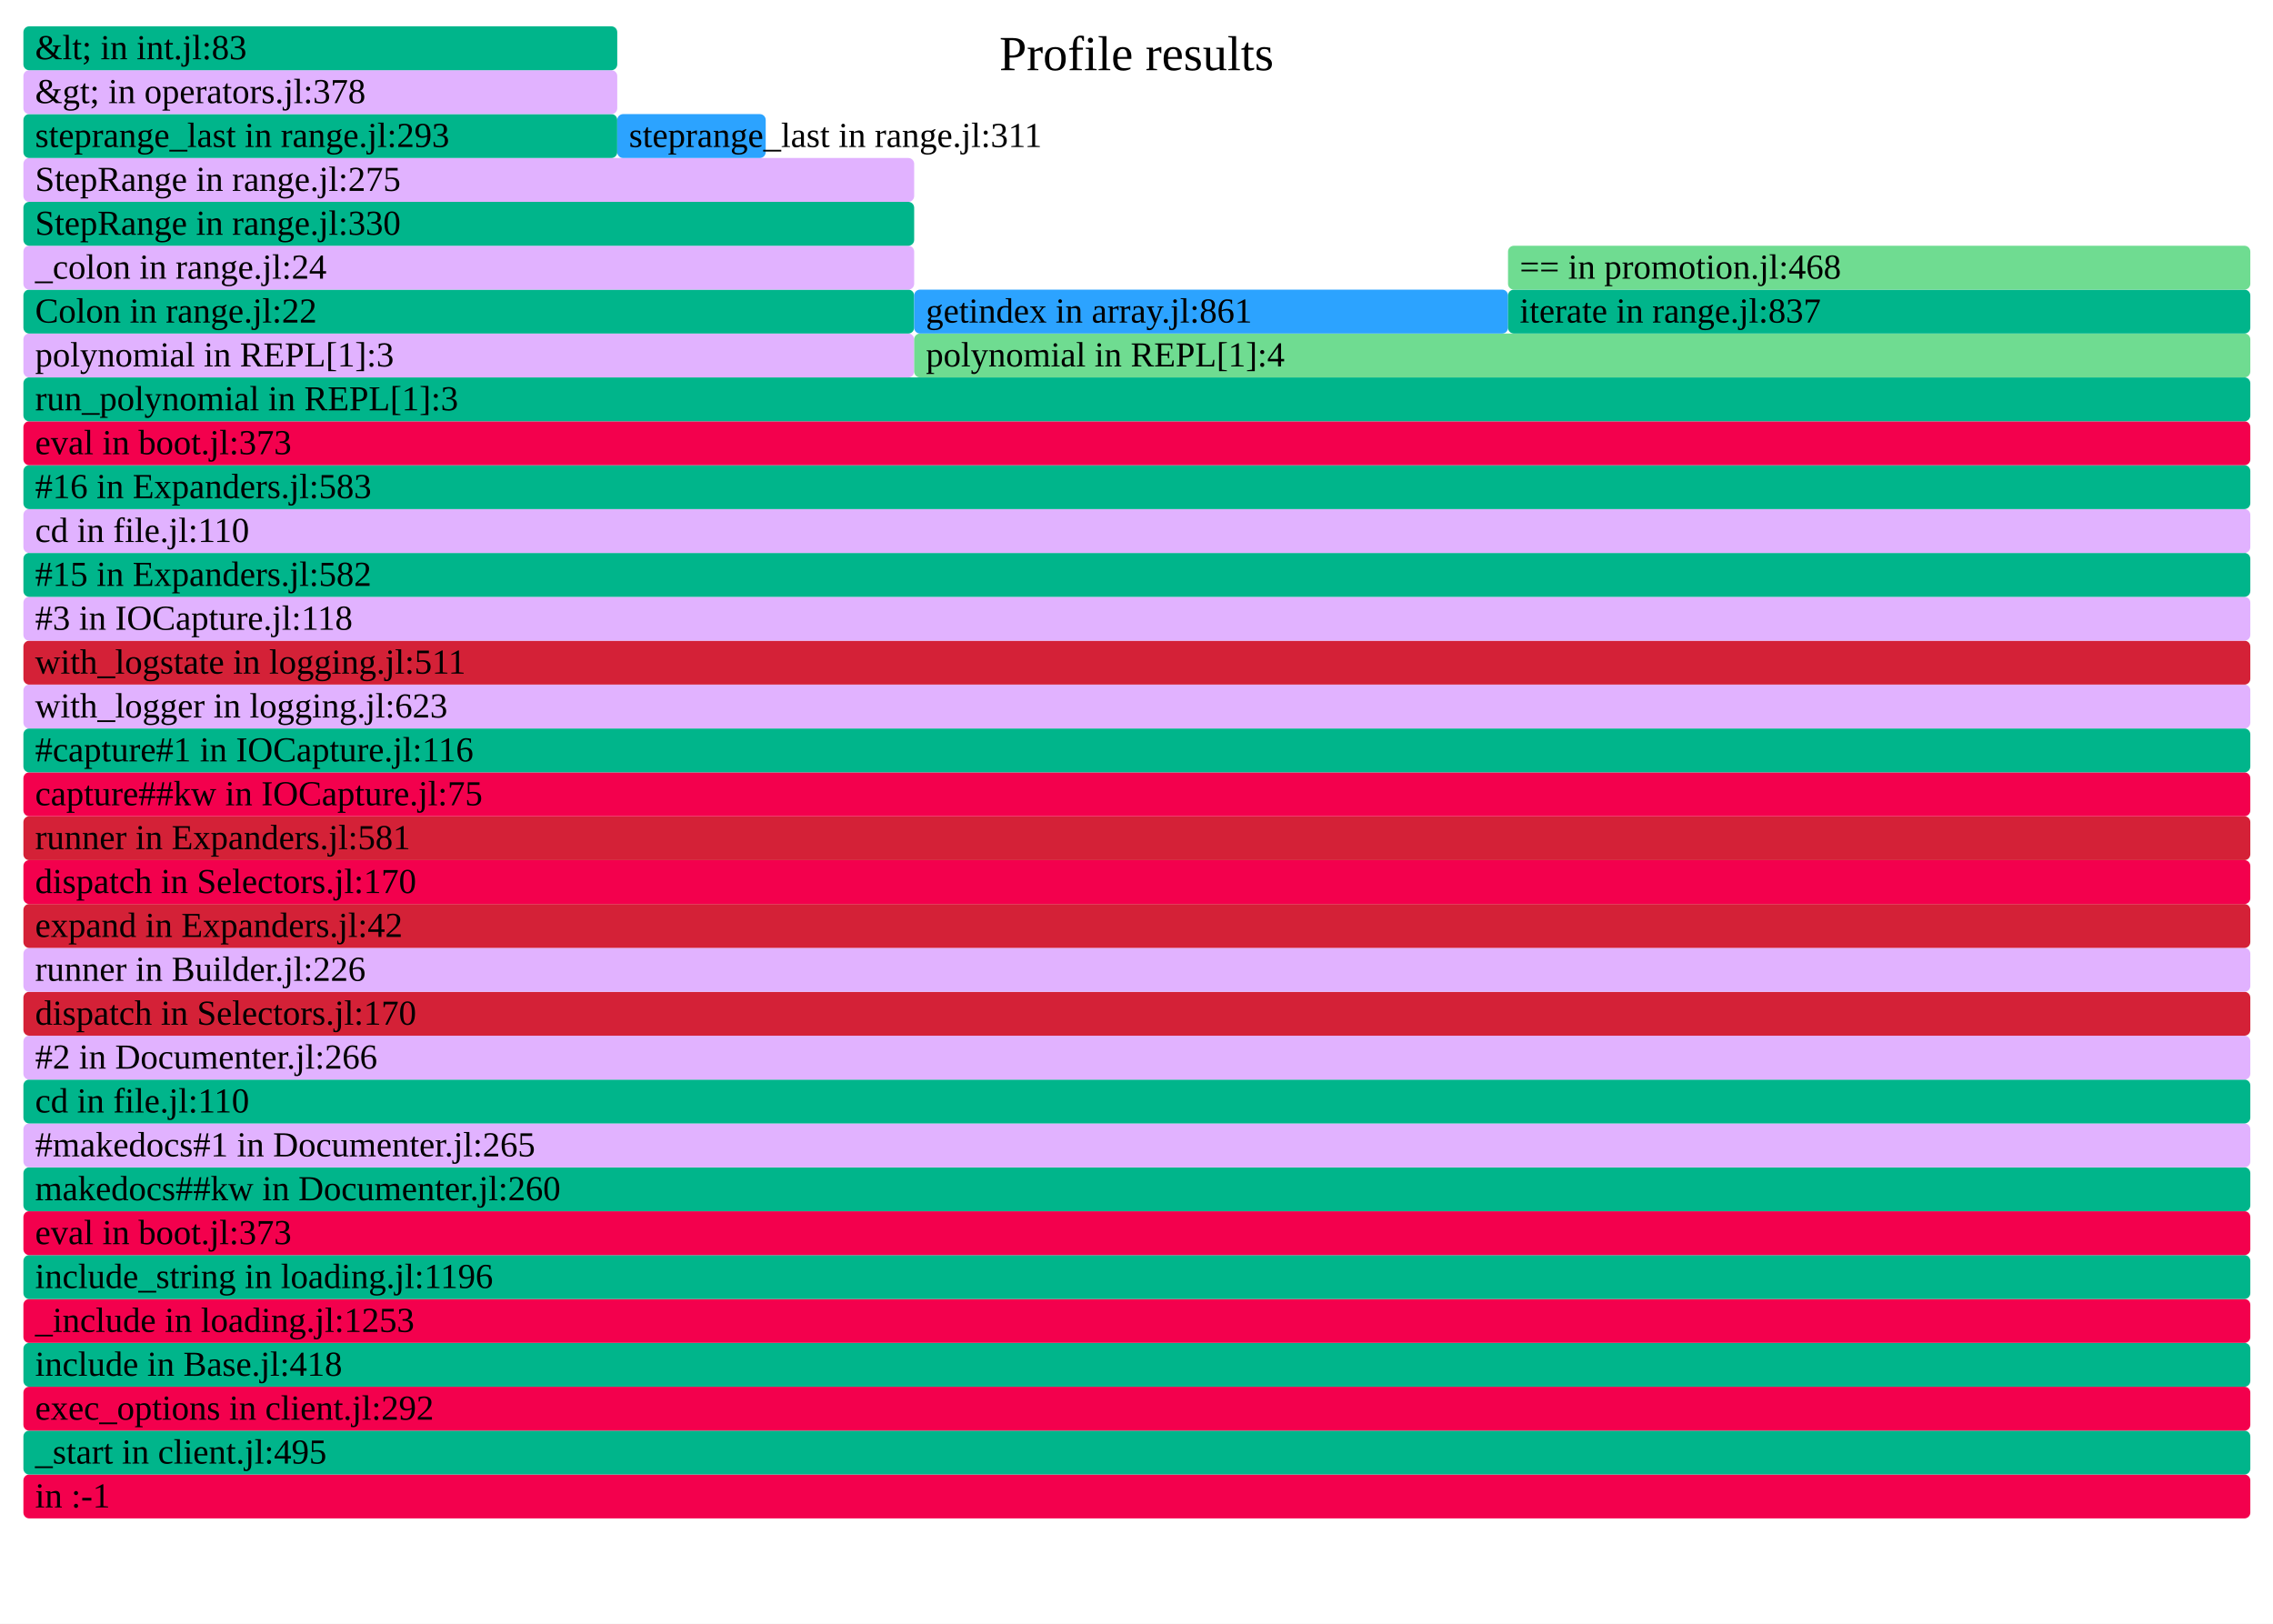
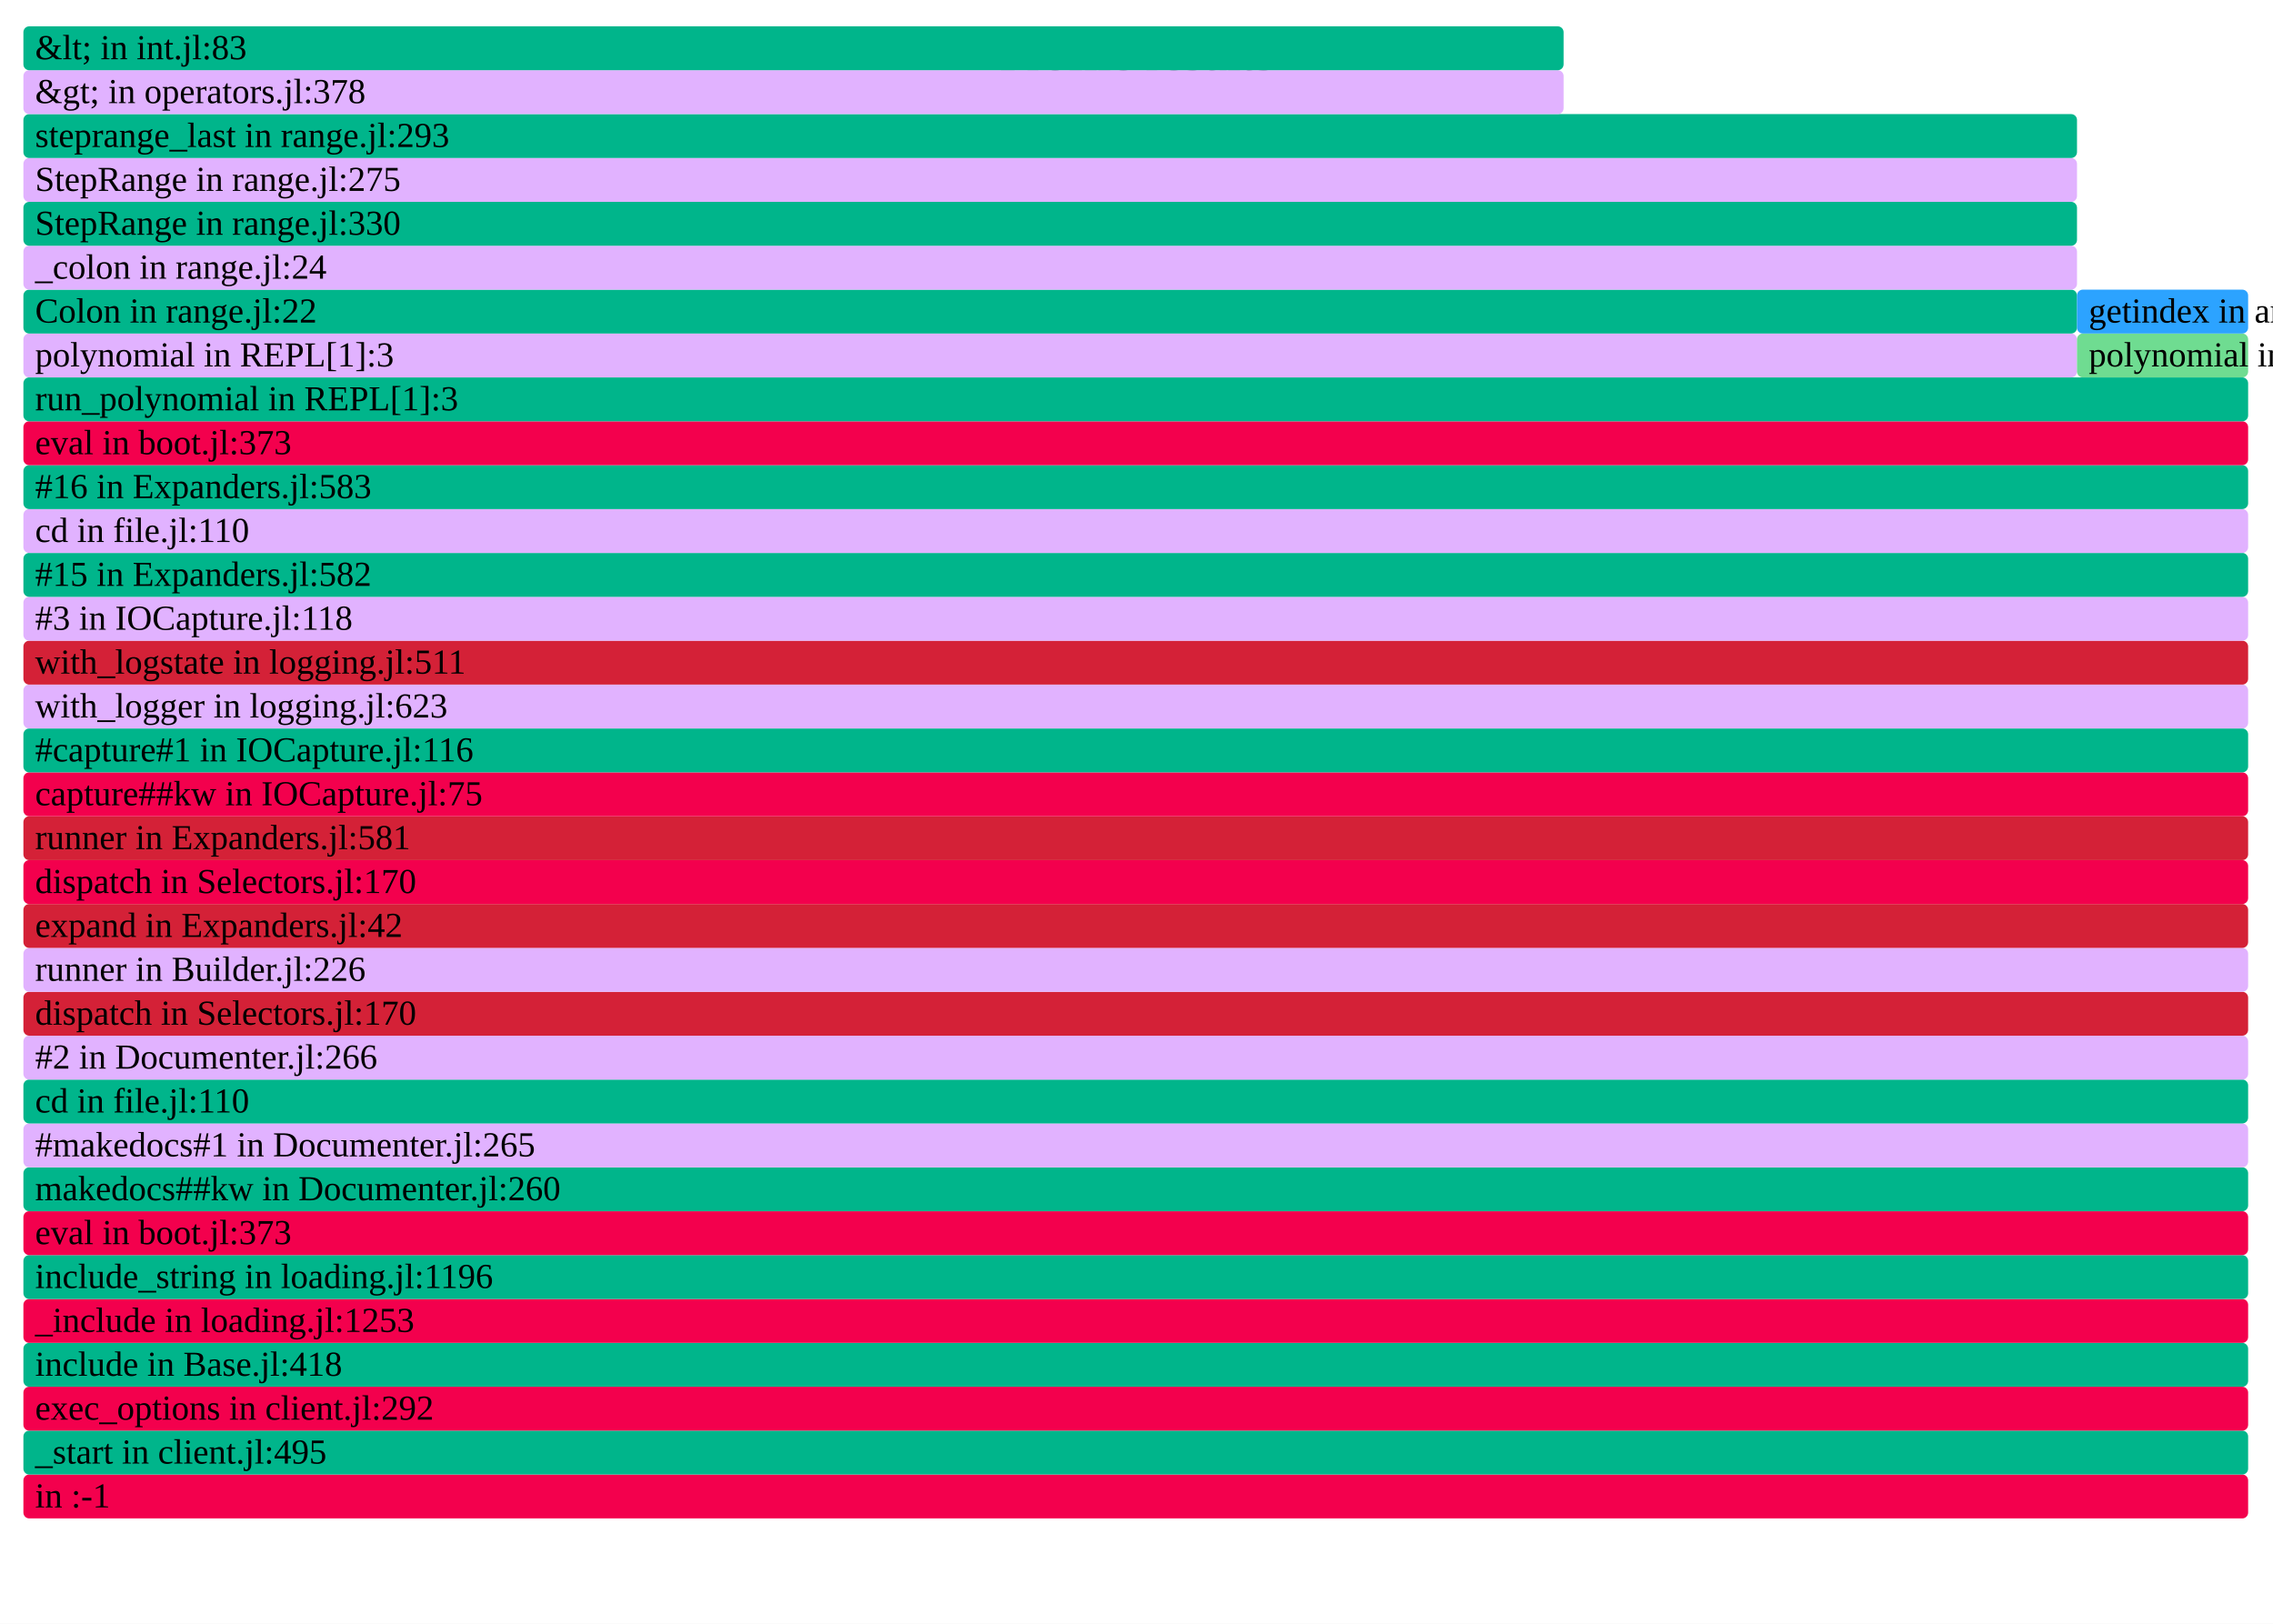
- <svg xmlns="http://www.w3.org/2000/svg" version="1.1" width="777" height="555" viewBox="0 0 777 555" id="fig-62c5dab1a92444a09eb0de9951eee012">
+ <svg xmlns="http://www.w3.org/2000/svg" version="1.1" width="777" height="555" viewBox="0 0 777 555" id="fig-d55c839ded2a4fccae2043ea7523f361">
  <defs>
-     <clipPath id="fig-62c5dab1a92444a09eb0de9951eee012-clip">
+     <clipPath id="fig-d55c839ded2a4fccae2043ea7523f361-clip">
      <rect x="0" y="0" width="777" height="555" />
    </clipPath>
  </defs>
  <style type="text/css">
-     #fig-62c5dab1a92444a09eb0de9951eee012 text {
+     #fig-d55c839ded2a4fccae2043ea7523f361 text {
        pointer-events: none;
        font-family: inherit;
        font-size: 12px;
        fill: #000000;
    }
-     text#fig-62c5dab1a92444a09eb0de9951eee012-caption {
+     text#fig-d55c839ded2a4fccae2043ea7523f361-caption {
        font-size: 16.8px;
        fill: #000000;
        text-anchor: middle;
    }
-     #fig-62c5dab1a92444a09eb0de9951eee012-bg {
+     #fig-d55c839ded2a4fccae2043ea7523f361-bg {
        fill: #FFFFFF;
    }
-     #fig-62c5dab1a92444a09eb0de9951eee012-viewport rect, #fig-62c5dab1a92444a09eb0de9951eee012-viewport path {
+     #fig-d55c839ded2a4fccae2043ea7523f361-viewport rect, #fig-d55c839ded2a4fccae2043ea7523f361-viewport path {
        vector-effect: non-scaling-stroke;
        fill-opacity: 1;
    }
-     #fig-62c5dab1a92444a09eb0de9951eee012-viewport text {
+     #fig-d55c839ded2a4fccae2043ea7523f361-viewport text {
        stroke: #000000;
        stroke-width: 0;
        stroke-opacity: 0.35;
    }
-     #fig-62c5dab1a92444a09eb0de9951eee012-viewport rect:hover, #fig-62c5dab1a92444a09eb0de9951eee012-viewport path:hover {
+     #fig-d55c839ded2a4fccae2043ea7523f361-viewport rect:hover, #fig-d55c839ded2a4fccae2043ea7523f361-viewport path:hover {
        fill-opacity: 0.75;
        stroke: #000000;
        stroke-width: 0.5;
    }
-     #fig-62c5dab1a92444a09eb0de9951eee012-viewport + rect {
+     #fig-d55c839ded2a4fccae2043ea7523f361-viewport + rect {
        fill: #FFFFFF;
        opacity: 0.8;
    }
-     text#fig-62c5dab1a92444a09eb0de9951eee012-details{
+     text#fig-d55c839ded2a4fccae2043ea7523f361-details{
        fill: #000000;
    }
</style>
-   <g id="fig-62c5dab1a92444a09eb0de9951eee012-frame" clip-path="url(#fig-62c5dab1a92444a09eb0de9951eee012-clip)">
-     <rect id="fig-62c5dab1a92444a09eb0de9951eee012-bg" x="0" y="0" width="777" height="555" />
-     <text id="fig-62c5dab1a92444a09eb0de9951eee012-caption" x="388.5" y="24">Profile results</text>
-     <g id="fig-62c5dab1a92444a09eb0de9951eee012-viewport" transform="scale(1)">
-       <rect x="8" y="504" width="761.25" height="15" rx="2" fill="#F3004D" data-dinfo="" />
+   <g id="fig-d55c839ded2a4fccae2043ea7523f361-frame" clip-path="url(#fig-d55c839ded2a4fccae2043ea7523f361-clip)">
+     <rect id="fig-d55c839ded2a4fccae2043ea7523f361-bg" x="0" y="0" width="777" height="555" />
+     <text id="fig-d55c839ded2a4fccae2043ea7523f361-caption" x="388.5" y="24">Profile results</text>
+     <g id="fig-d55c839ded2a4fccae2043ea7523f361-viewport" transform="scale(1)">
+       <rect x="8" y="504" width="760.5" height="15" rx="2" fill="#F3004D" data-dinfo="" />
      <text x="8" dx="4" y="515.25"> in :-1</text>
-       <rect x="8" y="489" width="761.25" height="15" rx="2" fill="#00B58B" data-dinfo="./" />
+       <rect x="8" y="489" width="760.5" height="15" rx="2" fill="#00B58B" data-dinfo="./" />
      <text x="8" dx="4" y="500.25">_start in client.jl:495</text>
-       <rect x="8" y="474" width="761.25" height="15" rx="2" fill="#F3004D" data-dinfo="./" />
+       <rect x="8" y="474" width="760.5" height="15" rx="2" fill="#F3004D" data-dinfo="./" />
      <text x="8" dx="4" y="485.25">exec_options in client.jl:292</text>
-       <rect x="8" y="459" width="761.25" height="15" rx="2" fill="#00B58B" data-dinfo="./" />
+       <rect x="8" y="459" width="760.5" height="15" rx="2" fill="#00B58B" data-dinfo="./" />
      <text x="8" dx="4" y="470.25">include in Base.jl:418</text>
-       <rect x="8" y="444" width="761.25" height="15" rx="2" fill="#F3004D" data-dinfo="./" />
+       <rect x="8" y="444" width="760.5" height="15" rx="2" fill="#F3004D" data-dinfo="./" />
      <text x="8" dx="4" y="455.25">_include in loading.jl:1253</text>
-       <rect x="8" y="429" width="761.25" height="15" rx="2" fill="#00B58B" data-dinfo="./" />
+       <rect x="8" y="429" width="760.5" height="15" rx="2" fill="#00B58B" data-dinfo="./" />
      <text x="8" dx="4" y="440.25">include_string in loading.jl:1196</text>
-       <rect x="8" y="414" width="761.25" height="15" rx="2" fill="#F3004D" data-dinfo="./" />
+       <rect x="8" y="414" width="760.5" height="15" rx="2" fill="#F3004D" data-dinfo="./" />
      <text x="8" dx="4" y="425.25">eval in boot.jl:373</text>
-       <rect x="8" y="399" width="761.25" height="15" rx="2" fill="#00B58B" data-dinfo="/home/runner/.julia/packages/Documenter/qdbx6/src/" />
+       <rect x="8" y="399" width="760.5" height="15" rx="2" fill="#00B58B" data-dinfo="/home/runner/.julia/packages/Documenter/qdbx6/src/" />
      <text x="8" dx="4" y="410.25">makedocs##kw in Documenter.jl:260</text>
-       <rect x="8" y="384" width="761.25" height="15" rx="2" fill="#E1B2FF" data-dinfo="/home/runner/.julia/packages/Documenter/qdbx6/src/" />
+       <rect x="8" y="384" width="760.5" height="15" rx="2" fill="#E1B2FF" data-dinfo="/home/runner/.julia/packages/Documenter/qdbx6/src/" />
      <text x="8" dx="4" y="395.25">#makedocs#1 in Documenter.jl:265</text>
-       <rect x="8" y="369" width="761.25" height="15" rx="2" fill="#00B58B" data-dinfo="./" />
+       <rect x="8" y="369" width="760.5" height="15" rx="2" fill="#00B58B" data-dinfo="./" />
      <text x="8" dx="4" y="380.25">cd in file.jl:110</text>
-       <rect x="8" y="354" width="761.25" height="15" rx="2" fill="#E1B2FF" data-dinfo="/home/runner/.julia/packages/Documenter/qdbx6/src/" />
+       <rect x="8" y="354" width="760.5" height="15" rx="2" fill="#E1B2FF" data-dinfo="/home/runner/.julia/packages/Documenter/qdbx6/src/" />
      <text x="8" dx="4" y="365.25">#2 in Documenter.jl:266</text>
-       <rect x="8" y="339" width="761.25" height="15" rx="2" fill="#D42137" data-dinfo="/home/runner/.julia/packages/Documenter/qdbx6/src/Utilities/" />
+       <rect x="8" y="339" width="760.5" height="15" rx="2" fill="#D42137" data-dinfo="/home/runner/.julia/packages/Documenter/qdbx6/src/Utilities/" />
      <text x="8" dx="4" y="350.25">dispatch in Selectors.jl:170</text>
-       <rect x="8" y="324" width="761.25" height="15" rx="2" fill="#E1B2FF" data-dinfo="/home/runner/.julia/packages/Documenter/qdbx6/src/" />
+       <rect x="8" y="324" width="760.5" height="15" rx="2" fill="#E1B2FF" data-dinfo="/home/runner/.julia/packages/Documenter/qdbx6/src/" />
      <text x="8" dx="4" y="335.25">runner in Builder.jl:226</text>
-       <rect x="8" y="309" width="761.25" height="15" rx="2" fill="#D42137" data-dinfo="/home/runner/.julia/packages/Documenter/qdbx6/src/" />
+       <rect x="8" y="309" width="760.5" height="15" rx="2" fill="#D42137" data-dinfo="/home/runner/.julia/packages/Documenter/qdbx6/src/" />
      <text x="8" dx="4" y="320.25">expand in Expanders.jl:42</text>
-       <rect x="8" y="294" width="761.25" height="15" rx="2" fill="#F3004D" data-dinfo="/home/runner/.julia/packages/Documenter/qdbx6/src/Utilities/" />
+       <rect x="8" y="294" width="760.5" height="15" rx="2" fill="#F3004D" data-dinfo="/home/runner/.julia/packages/Documenter/qdbx6/src/Utilities/" />
      <text x="8" dx="4" y="305.25">dispatch in Selectors.jl:170</text>
-       <rect x="8" y="279" width="761.25" height="15" rx="2" fill="#D42137" data-dinfo="/home/runner/.julia/packages/Documenter/qdbx6/src/" />
+       <rect x="8" y="279" width="760.5" height="15" rx="2" fill="#D42137" data-dinfo="/home/runner/.julia/packages/Documenter/qdbx6/src/" />
      <text x="8" dx="4" y="290.25">runner in Expanders.jl:581</text>
-       <rect x="8" y="264" width="761.25" height="15" rx="2" fill="#F3004D" data-dinfo="/home/runner/.julia/packages/IOCapture/sXY71/src/" />
+       <rect x="8" y="264" width="760.5" height="15" rx="2" fill="#F3004D" data-dinfo="/home/runner/.julia/packages/IOCapture/sXY71/src/" />
      <text x="8" dx="4" y="275.25">capture##kw in IOCapture.jl:75</text>
-       <rect x="8" y="249" width="761.25" height="15" rx="2" fill="#00B58B" data-dinfo="/home/runner/.julia/packages/IOCapture/sXY71/src/" />
+       <rect x="8" y="249" width="760.5" height="15" rx="2" fill="#00B58B" data-dinfo="/home/runner/.julia/packages/IOCapture/sXY71/src/" />
      <text x="8" dx="4" y="260.25">#capture#1 in IOCapture.jl:116</text>
-       <rect x="8" y="234" width="761.25" height="15" rx="2" fill="#E1B2FF" data-dinfo="./" />
+       <rect x="8" y="234" width="760.5" height="15" rx="2" fill="#E1B2FF" data-dinfo="./" />
      <text x="8" dx="4" y="245.25">with_logger in logging.jl:623</text>
-       <rect x="8" y="219" width="761.25" height="15" rx="2" fill="#D42137" data-dinfo="./" />
+       <rect x="8" y="219" width="760.5" height="15" rx="2" fill="#D42137" data-dinfo="./" />
      <text x="8" dx="4" y="230.25">with_logstate in logging.jl:511</text>
-       <rect x="8" y="204" width="761.25" height="15" rx="2" fill="#E1B2FF" data-dinfo="/home/runner/.julia/packages/IOCapture/sXY71/src/" />
+       <rect x="8" y="204" width="760.5" height="15" rx="2" fill="#E1B2FF" data-dinfo="/home/runner/.julia/packages/IOCapture/sXY71/src/" />
      <text x="8" dx="4" y="215.25">#3 in IOCapture.jl:118</text>
-       <rect x="8" y="189" width="761.25" height="15" rx="2" fill="#00B58B" data-dinfo="/home/runner/.julia/packages/Documenter/qdbx6/src/" />
+       <rect x="8" y="189" width="760.5" height="15" rx="2" fill="#00B58B" data-dinfo="/home/runner/.julia/packages/Documenter/qdbx6/src/" />
      <text x="8" dx="4" y="200.25">#15 in Expanders.jl:582</text>
-       <rect x="8" y="174" width="761.25" height="15" rx="2" fill="#E1B2FF" data-dinfo="./" />
+       <rect x="8" y="174" width="760.5" height="15" rx="2" fill="#E1B2FF" data-dinfo="./" />
      <text x="8" dx="4" y="185.25">cd in file.jl:110</text>
-       <rect x="8" y="159" width="761.25" height="15" rx="2" fill="#00B58B" data-dinfo="/home/runner/.julia/packages/Documenter/qdbx6/src/" />
+       <rect x="8" y="159" width="760.5" height="15" rx="2" fill="#00B58B" data-dinfo="/home/runner/.julia/packages/Documenter/qdbx6/src/" />
      <text x="8" dx="4" y="170.25">#16 in Expanders.jl:583</text>
-       <rect x="8" y="144" width="761.25" height="15" rx="2" fill="#F3004D" data-dinfo="./" />
+       <rect x="8" y="144" width="760.5" height="15" rx="2" fill="#F3004D" data-dinfo="./" />
      <text x="8" dx="4" y="155.25">eval in boot.jl:373</text>
-       <rect x="8" y="129" width="761.25" height="15" rx="2" fill="#00B58B" data-dinfo="./" />
+       <rect x="8" y="129" width="760.5" height="15" rx="2" fill="#00B58B" data-dinfo="./" />
      <text x="8" dx="4" y="140.25">run_polynomial in REPL[1]:3</text>
-       <rect x="8" y="114" width="304.5" height="15" rx="2" fill="#E1B2FF" data-dinfo="./" />
+       <rect x="8" y="114" width="702" height="15" rx="2" fill="#E1B2FF" data-dinfo="./" />
      <text x="8" dx="4" y="125.25">polynomial in REPL[1]:3</text>
-       <rect x="8" y="99" width="304.5" height="15" rx="2" fill="#00B58B" data-dinfo="./" />
+       <rect x="8" y="99" width="702" height="15" rx="2" fill="#00B58B" data-dinfo="./" />
      <text x="8" dx="4" y="110.25">Colon in range.jl:22</text>
-       <rect x="8" y="84" width="304.5" height="15" rx="2" fill="#E1B2FF" data-dinfo="./" />
+       <rect x="8" y="84" width="702" height="15" rx="2" fill="#E1B2FF" data-dinfo="./" />
      <text x="8" dx="4" y="95.25">_colon in range.jl:24</text>
-       <rect x="8" y="69" width="304.5" height="15" rx="2" fill="#00B58B" data-dinfo="./" />
+       <rect x="8" y="69" width="702" height="15" rx="2" fill="#00B58B" data-dinfo="./" />
      <text x="8" dx="4" y="80.25">StepRange in range.jl:330</text>
-       <rect x="8" y="54" width="304.5" height="15" rx="2" fill="#E1B2FF" data-dinfo="./" />
+       <rect x="8" y="54" width="702" height="15" rx="2" fill="#E1B2FF" data-dinfo="./" />
      <text x="8" dx="4" y="65.25">StepRange in range.jl:275</text>
-       <rect x="8" y="39" width="203" height="15" rx="2" fill="#00B58B" data-dinfo="./" />
+       <rect x="8" y="39" width="702" height="15" rx="2" fill="#00B58B" data-dinfo="./" />
      <text x="8" dx="4" y="50.25">steprange_last in range.jl:293</text>
-       <rect x="8" y="24" width="203" height="15" rx="2" fill="#E1B2FF" data-dinfo="./" />
+       <rect x="8" y="24" width="526.5" height="15" rx="2" fill="#E1B2FF" data-dinfo="./" />
      <text x="8" dx="4" y="35.25">&amp;gt; in operators.jl:378</text>
-       <rect x="8" y="9" width="203" height="15" rx="2" fill="#00B58B" data-dinfo="./" />
+       <rect x="8" y="9" width="526.5" height="15" rx="2" fill="#00B58B" data-dinfo="./" />
      <text x="8" dx="4" y="20.25">&amp;lt; in int.jl:83</text>
-       <rect x="211" y="39" width="50.75" height="15" rx="2" fill="#2CA3FF" data-dinfo="./" />
-       <text x="211" dx="4" y="50.25">steprange_last in range.jl:311</text>
-       <rect x="312.5" y="114" width="456.75" height="15" rx="2" fill="#6FDC91" data-dinfo="./" />
-       <text x="312.5" dx="4" y="125.25">polynomial in REPL[1]:4</text>
-       <rect x="312.5" y="99" width="203" height="15" rx="2" fill="#2CA3FF" data-dinfo="./" />
-       <text x="312.5" dx="4" y="110.25">getindex in array.jl:861</text>
-       <rect x="515.5" y="99" width="253.75" height="15" rx="2" fill="#00B58B" data-dinfo="./" />
-       <text x="515.5" dx="4" y="110.25">iterate in range.jl:837</text>
-       <rect x="515.5" y="84" width="253.75" height="15" rx="2" fill="#6FDC91" data-dinfo="./" />
-       <text x="515.5" dx="4" y="95.25">== in promotion.jl:468</text>
+       <rect x="710" y="114" width="58.5" height="15" rx="2" fill="#6FDC91" data-dinfo="./" />
+       <text x="710" dx="4" y="125.25">polynomial in REPL[1]:4</text>
+       <rect x="710" y="99" width="58.5" height="15" rx="2" fill="#2CA3FF" data-dinfo="./" />
+       <text x="710" dx="4" y="110.25">getindex in array.jl:861</text>
    </g>
  </g>
</svg>
